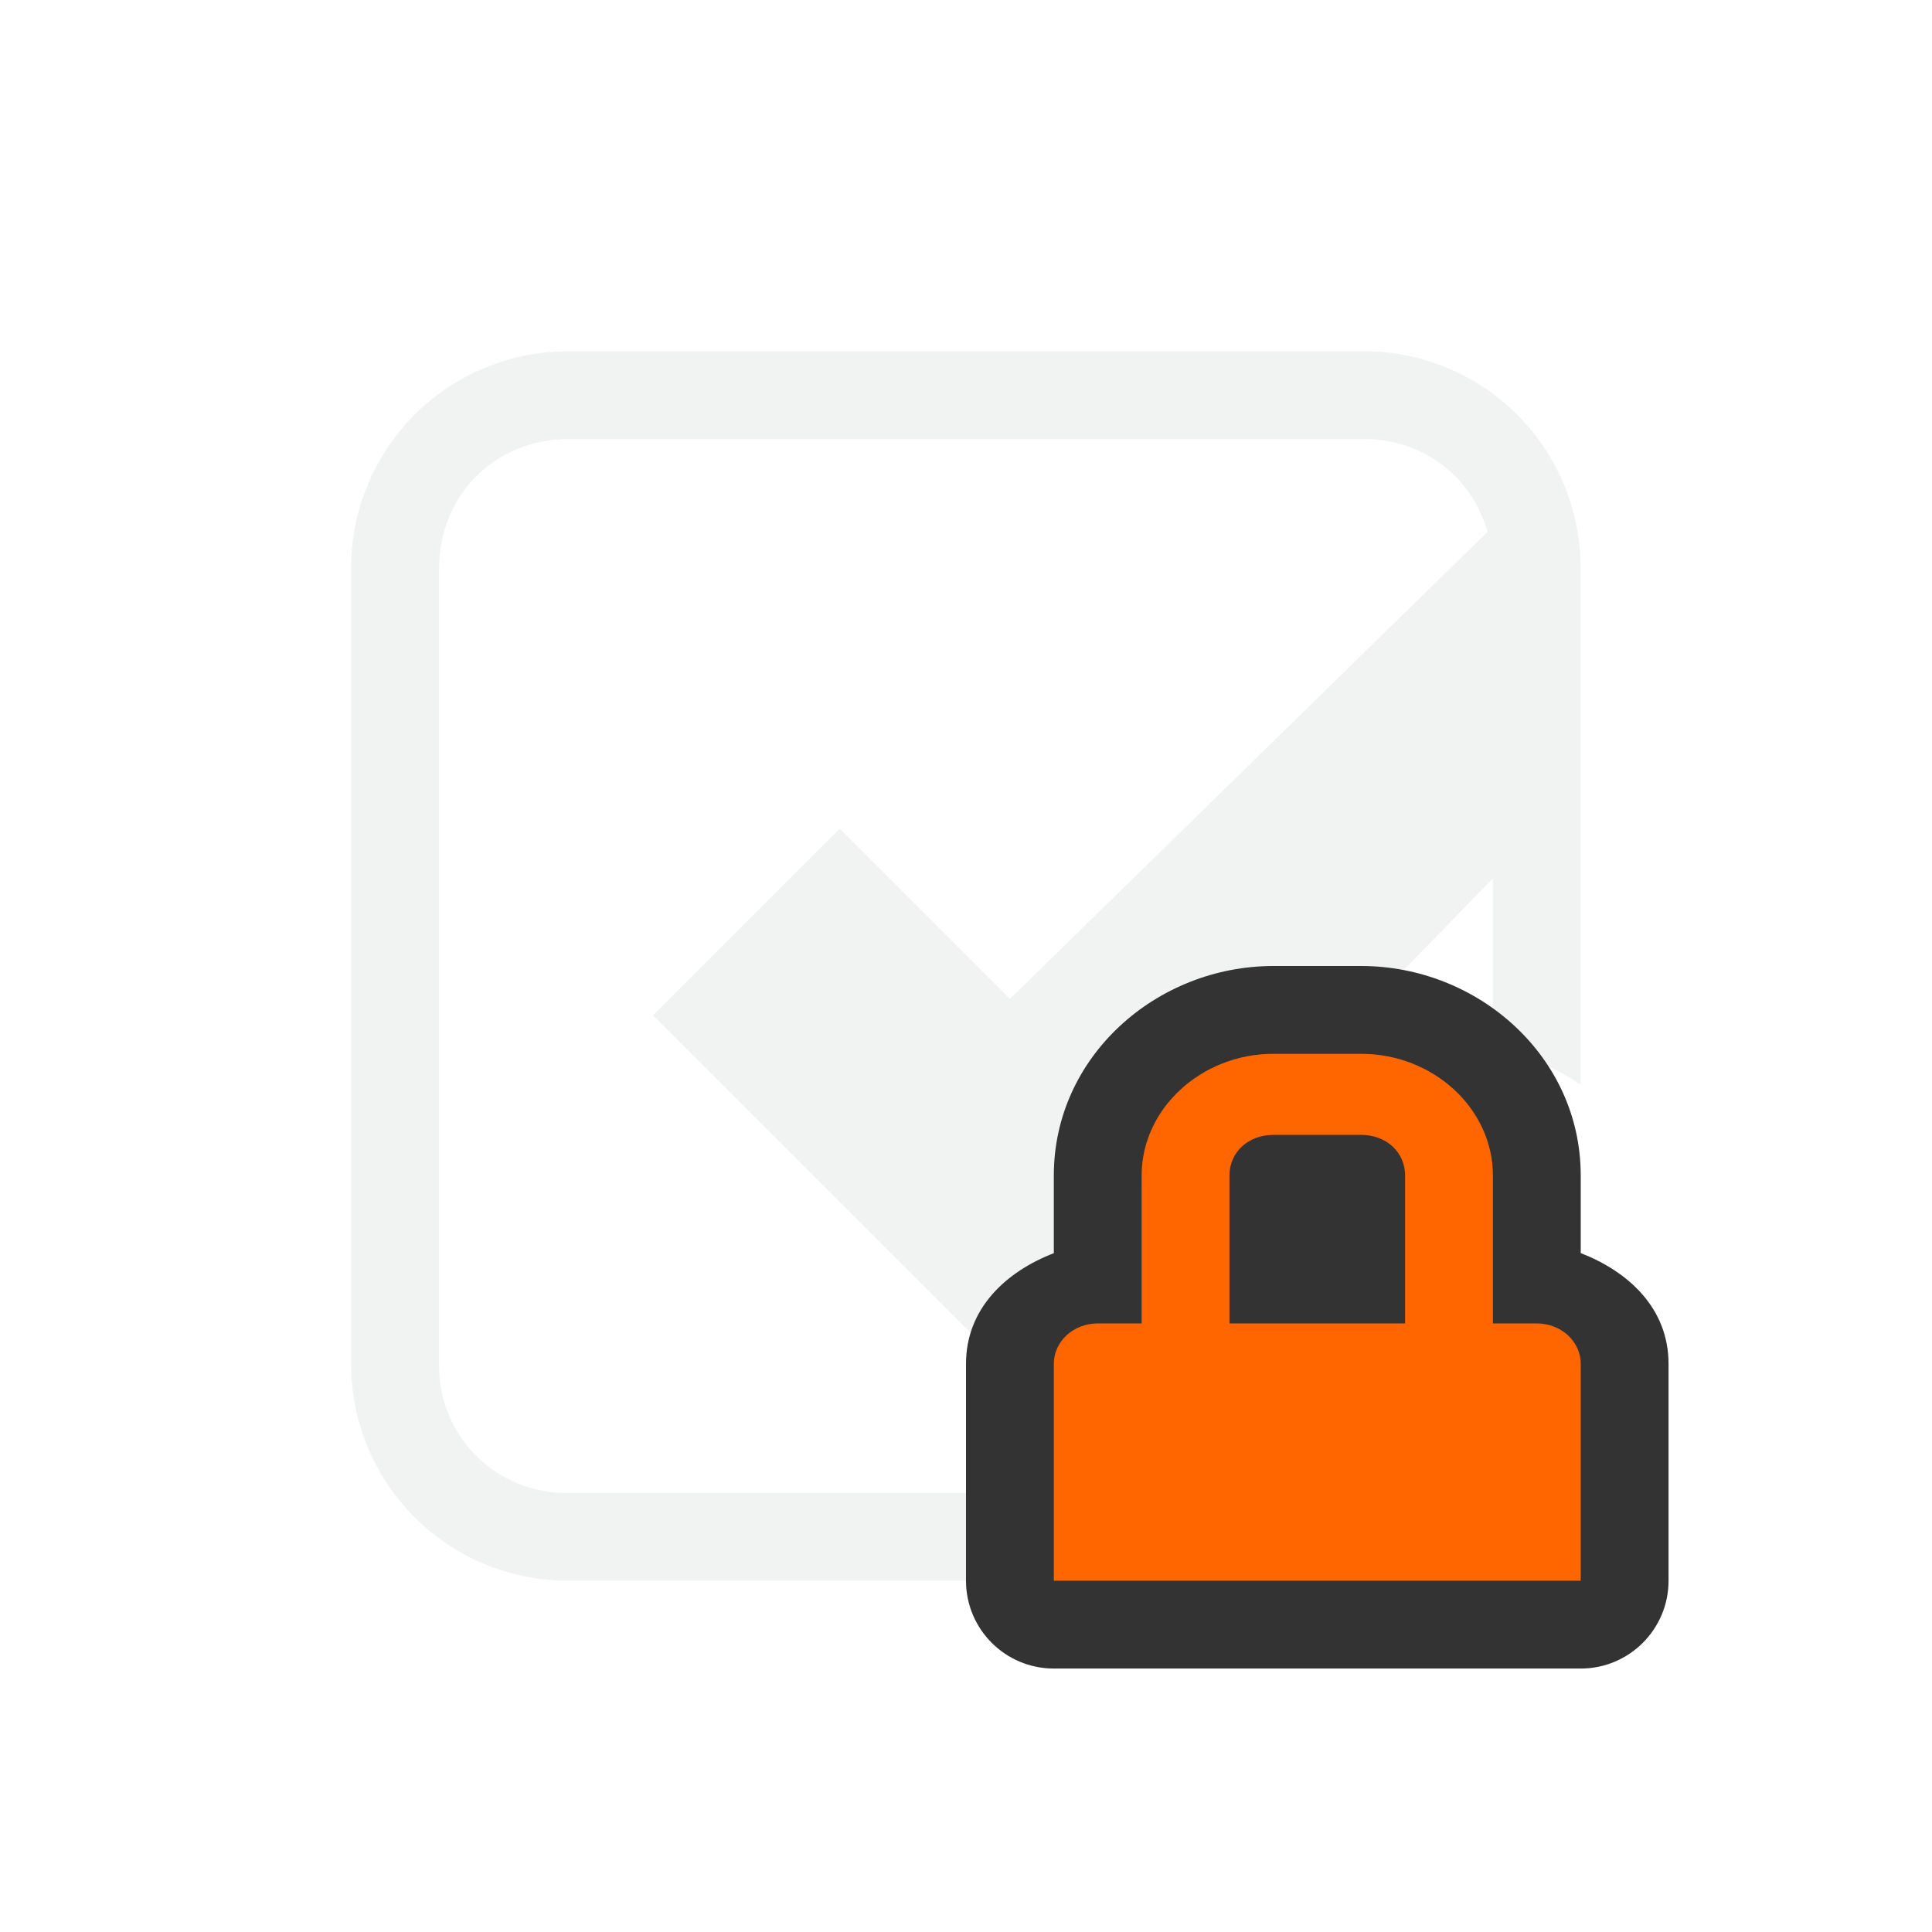
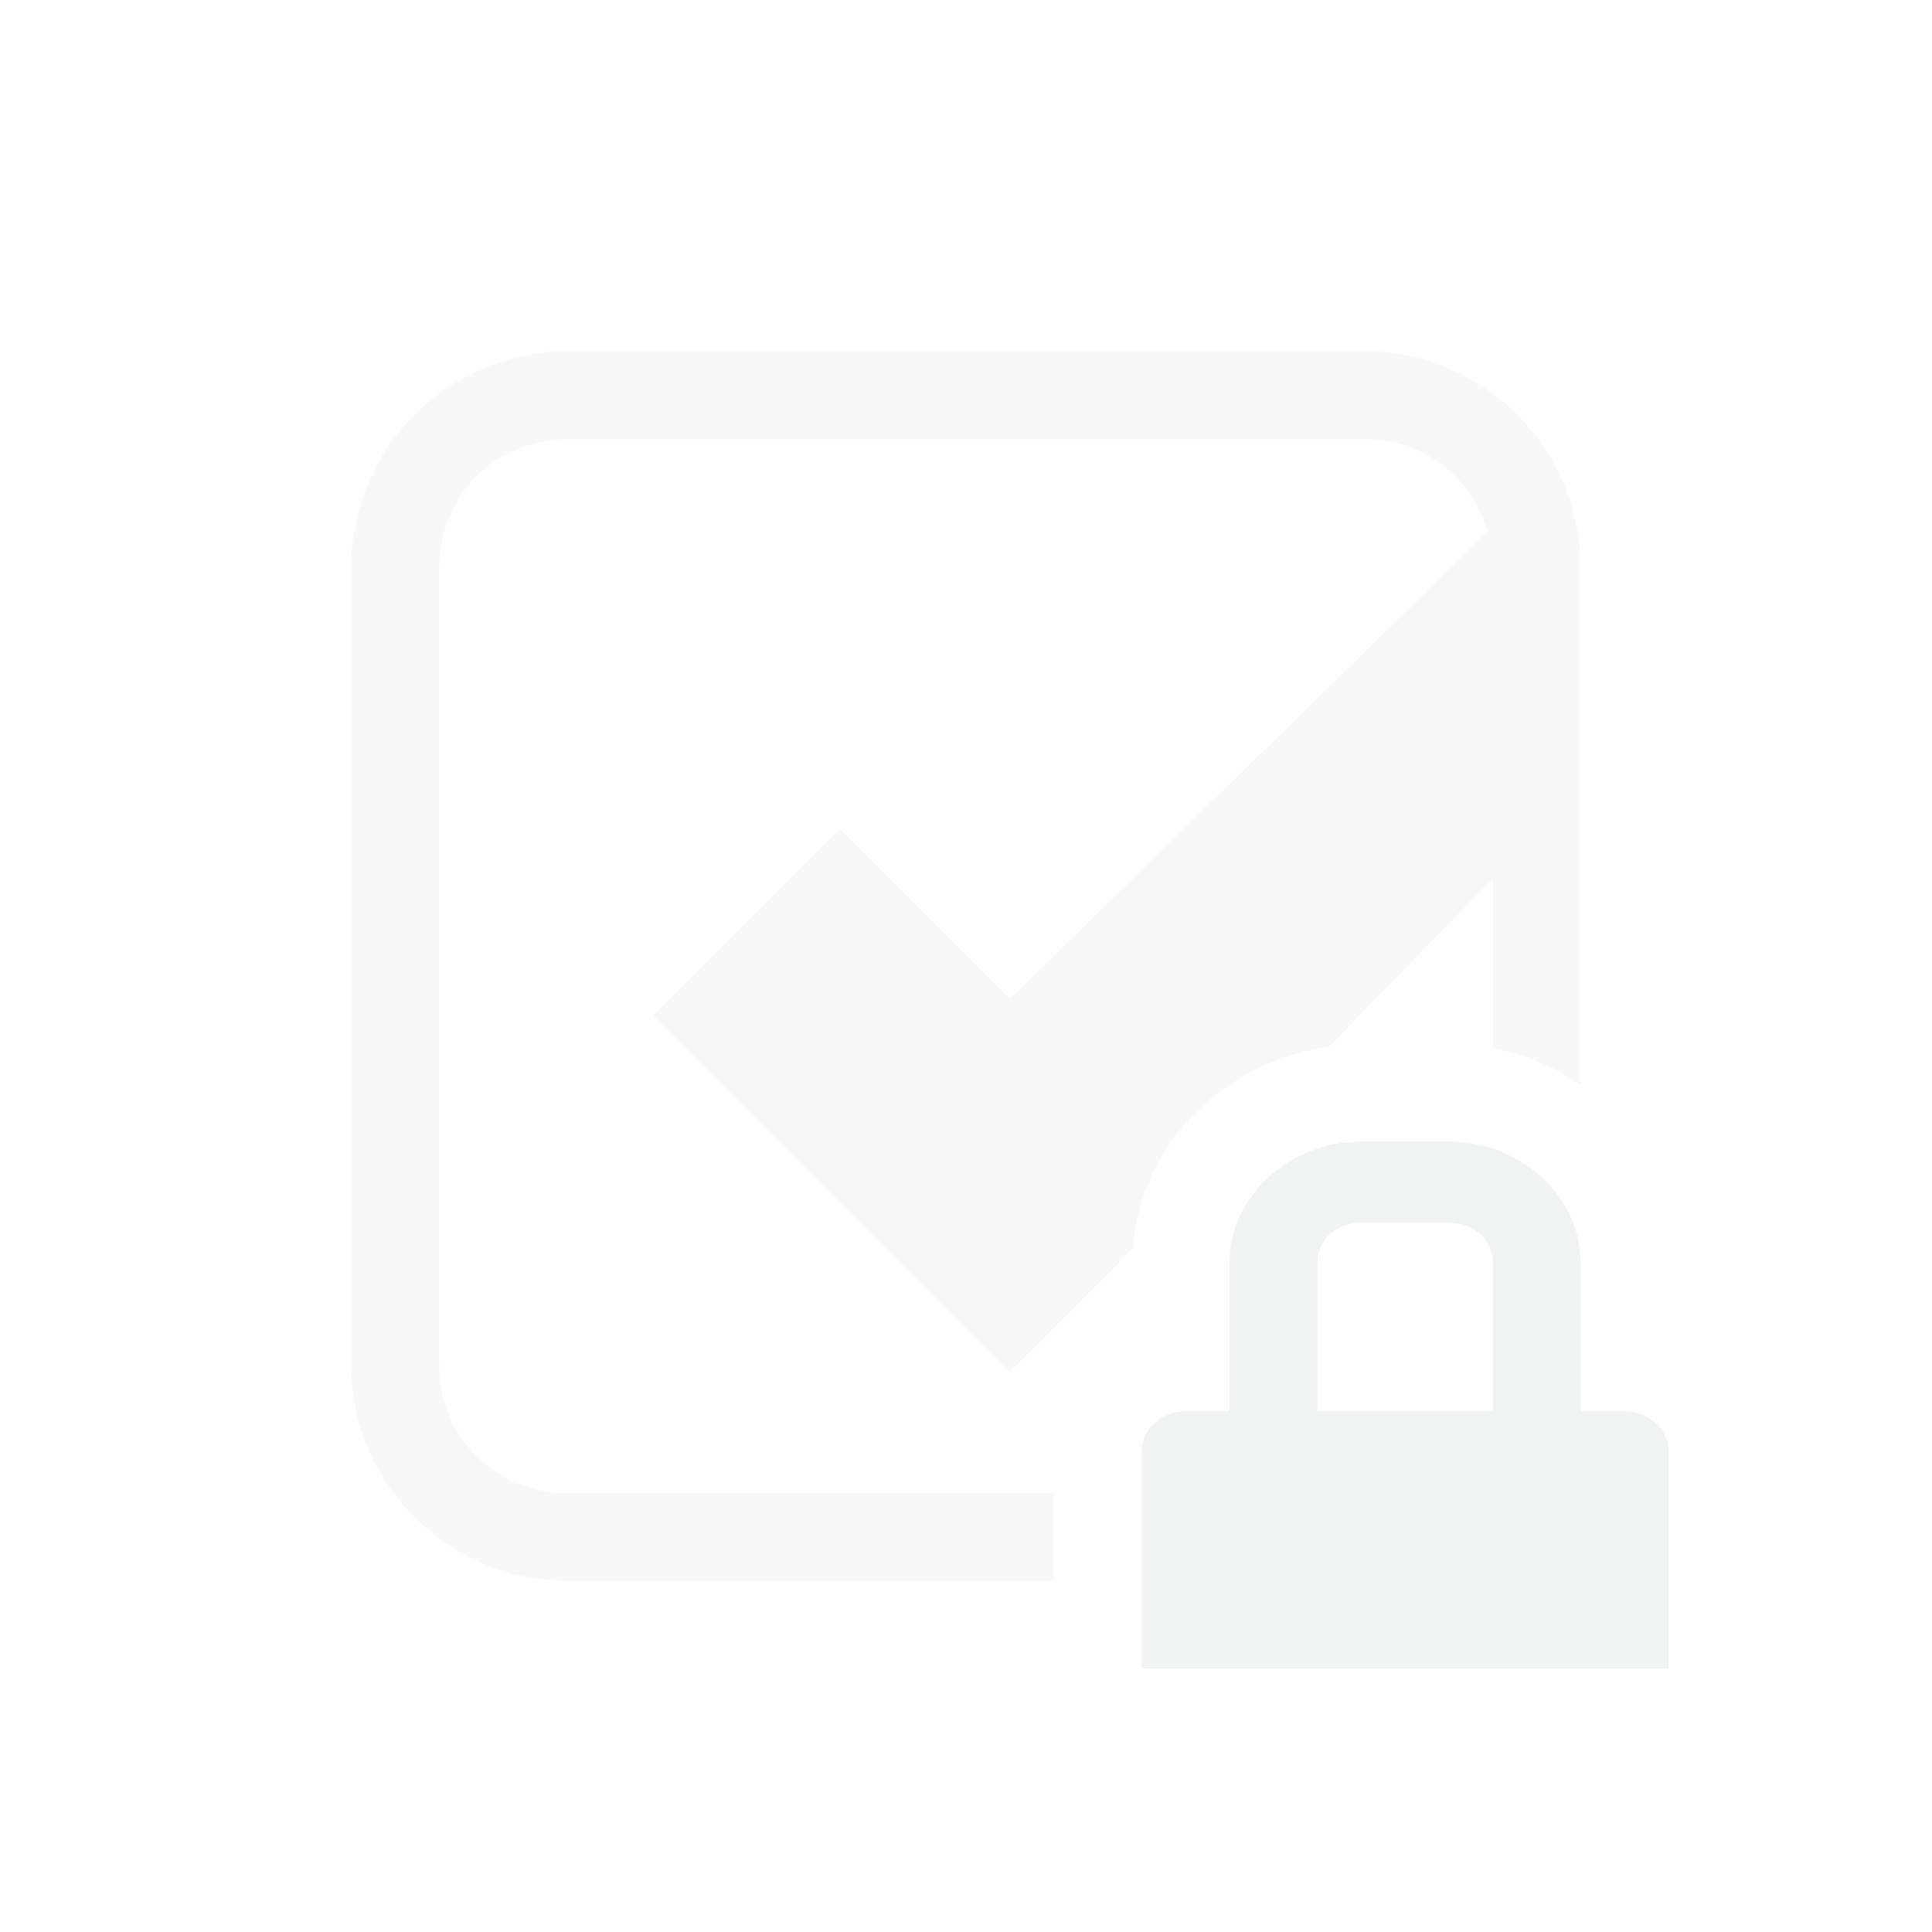
- <svg xmlns="http://www.w3.org/2000/svg" viewBox="-3 -3 22 22" version="1.1">
+ <svg xmlns="http://www.w3.org/2000/svg" version="1.1" viewBox="-3 -3 22 22">
  <g font-weight="400" font-family="Sans" fill="#f1f2f2">
-     <path style="text-decoration-line:none;text-transform:none;text-indent:0" d="m3.469 1a2.468 2.468 0 0 0 -2.471 2.469l0 9.062a2.468 2.468 0 0 0 2.473 2.469h5.416v-1h-5.416a1.443 1.443 0 0 1 -1.471 -1.469v-9.06c0-0.832 0.637-1.47 1.469-1.471h9.062c0.687 0 1.234 0.438 1.407 1.057l-5.438 5.318-1.938-1.938-2.125 2.125 3 2.999 1.062 1.063 1.062-1.063 0.342-0.351c0.088-1.208 1.058-2.126 2.229-2.289l1.867-1.918v1.932c0.363 0.069 0.702 0.215 1 0.416v-5.881a2.468 2.468 0 0 0 -2.471 -2.471h-9.06z" />
+     <path opacity=".5" style="text-decoration-line:none;text-transform:none;text-indent:0" d="m3.469 1c-1.364-0.002-2.471 1.104-2.471 2.469l0 9.062c-0.001 1.365 1.107 2.472 2.473 2.469h5.529v-1h-5.529c-0.818 0.016-1.486-0.651-1.471-1.469v-9.06c0-0.832 0.637-1.47 1.469-1.471h9.062c0.687 0 1.234 0.438 1.407 1.057l-5.438 5.318-1.938-1.938-2.125 2.125 3 2.999 1.062 1.063 1.062-1.063 0.342-0.351c0.088-1.208 1.058-2.126 2.229-2.289l1.867-1.918v1.932c0.363 0.069 0.702 0.215 1 0.416v-5.881c0.002-1.365-1.106-2.472-2.471-2.471h-9.06z" />
  </g>
-   <path style="color:#f1f2f2" fill="#333" d="m11.5 8c-1.33 0-2.5 1.03-2.5 2.385v0.885c-0.54 0.209-1 0.626-1 1.261v2.469a1 1 0 0 0 1 1h6a1 1 0 0 0 1 -1v-2.469c0-0.636-0.46-1.052-1-1.262v-0.884c0-1.355-1.171-2.385-2.5-2.385z" />
-   <path style="color:#f1f2f2" d="m11.5 9c-0.822 0-1.5 0.626-1.5 1.385v1.685h-0.5c-0.277 0-0.5 0.205-0.5 0.461v2.469h6v-2.469c0-0.256-0.223-0.461-0.5-0.461h-0.5v-1.685c0-0.76-0.678-1.385-1.5-1.385zm0 0.923h1c0.286 0 0.5 0.198 0.5 0.462v1.685h-2v-1.685c0-0.264 0.214-0.462 0.5-0.462z" overflow="visible" fill="#f60" />
+   <path style="color:#f1f2f2" fill="#f1f2f2" overflow="visible" d="m12.5 10c-0.822 0-1.5 0.626-1.5 1.385v1.685h-0.5c-0.277 0-0.5 0.205-0.5 0.461v2.469h6v-2.469c0-0.256-0.223-0.461-0.5-0.461h-0.5v-1.685c0-0.76-0.678-1.385-1.5-1.385zm0 0.923h1c0.286 0 0.5 0.198 0.5 0.462v1.685h-2v-1.685c0-0.264 0.214-0.462 0.5-0.462z" />
</svg>
